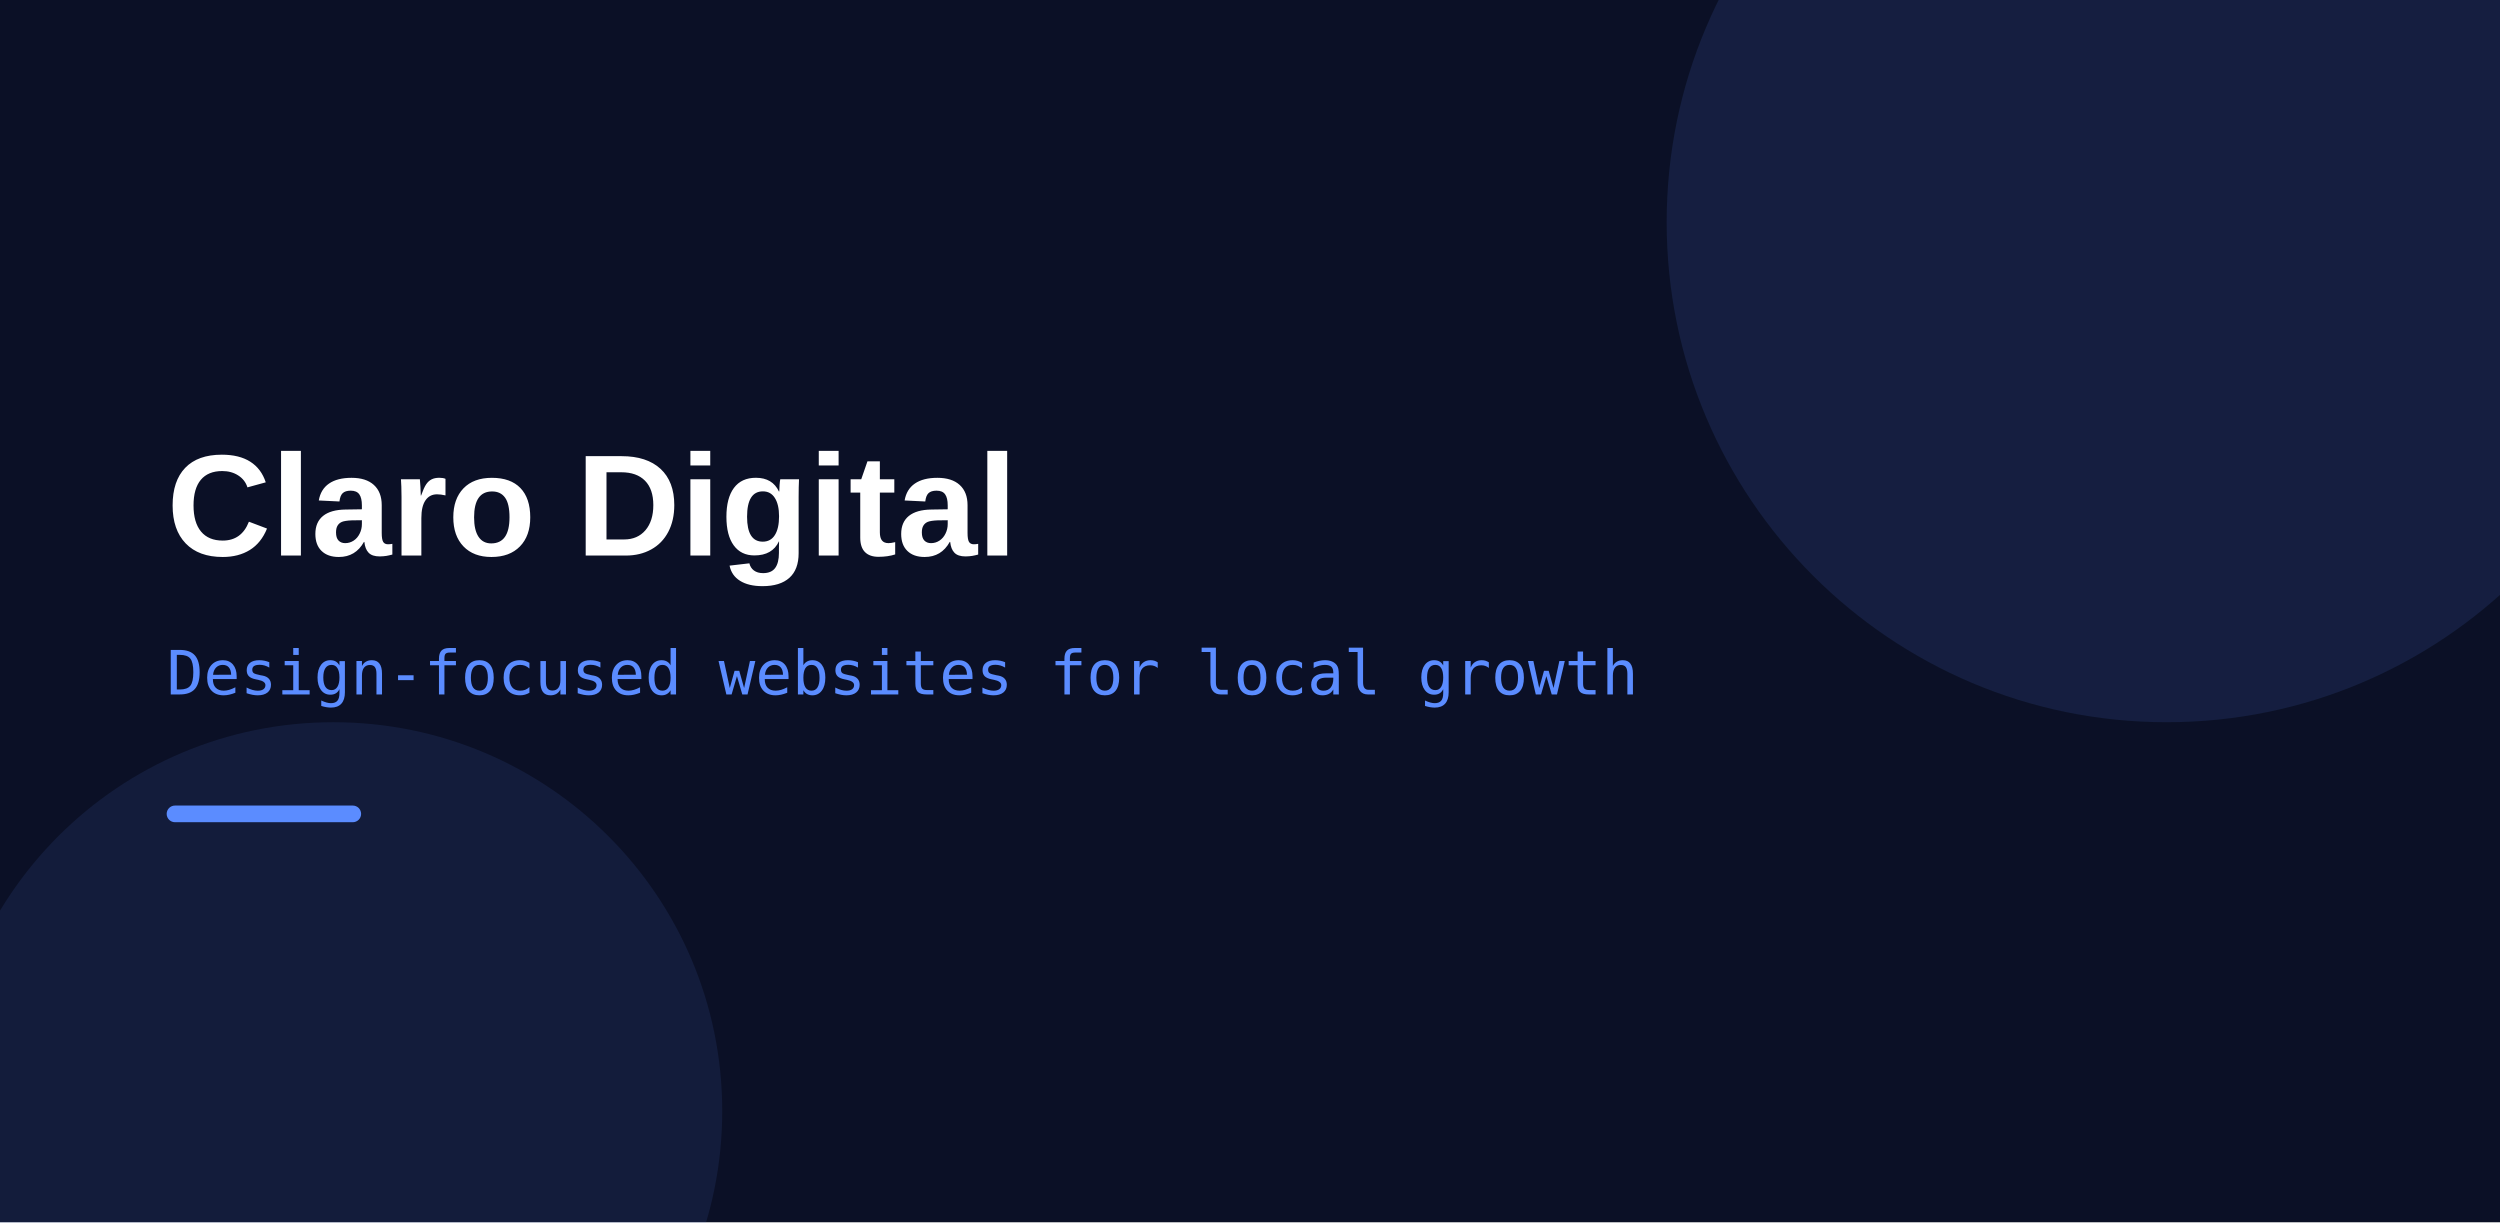
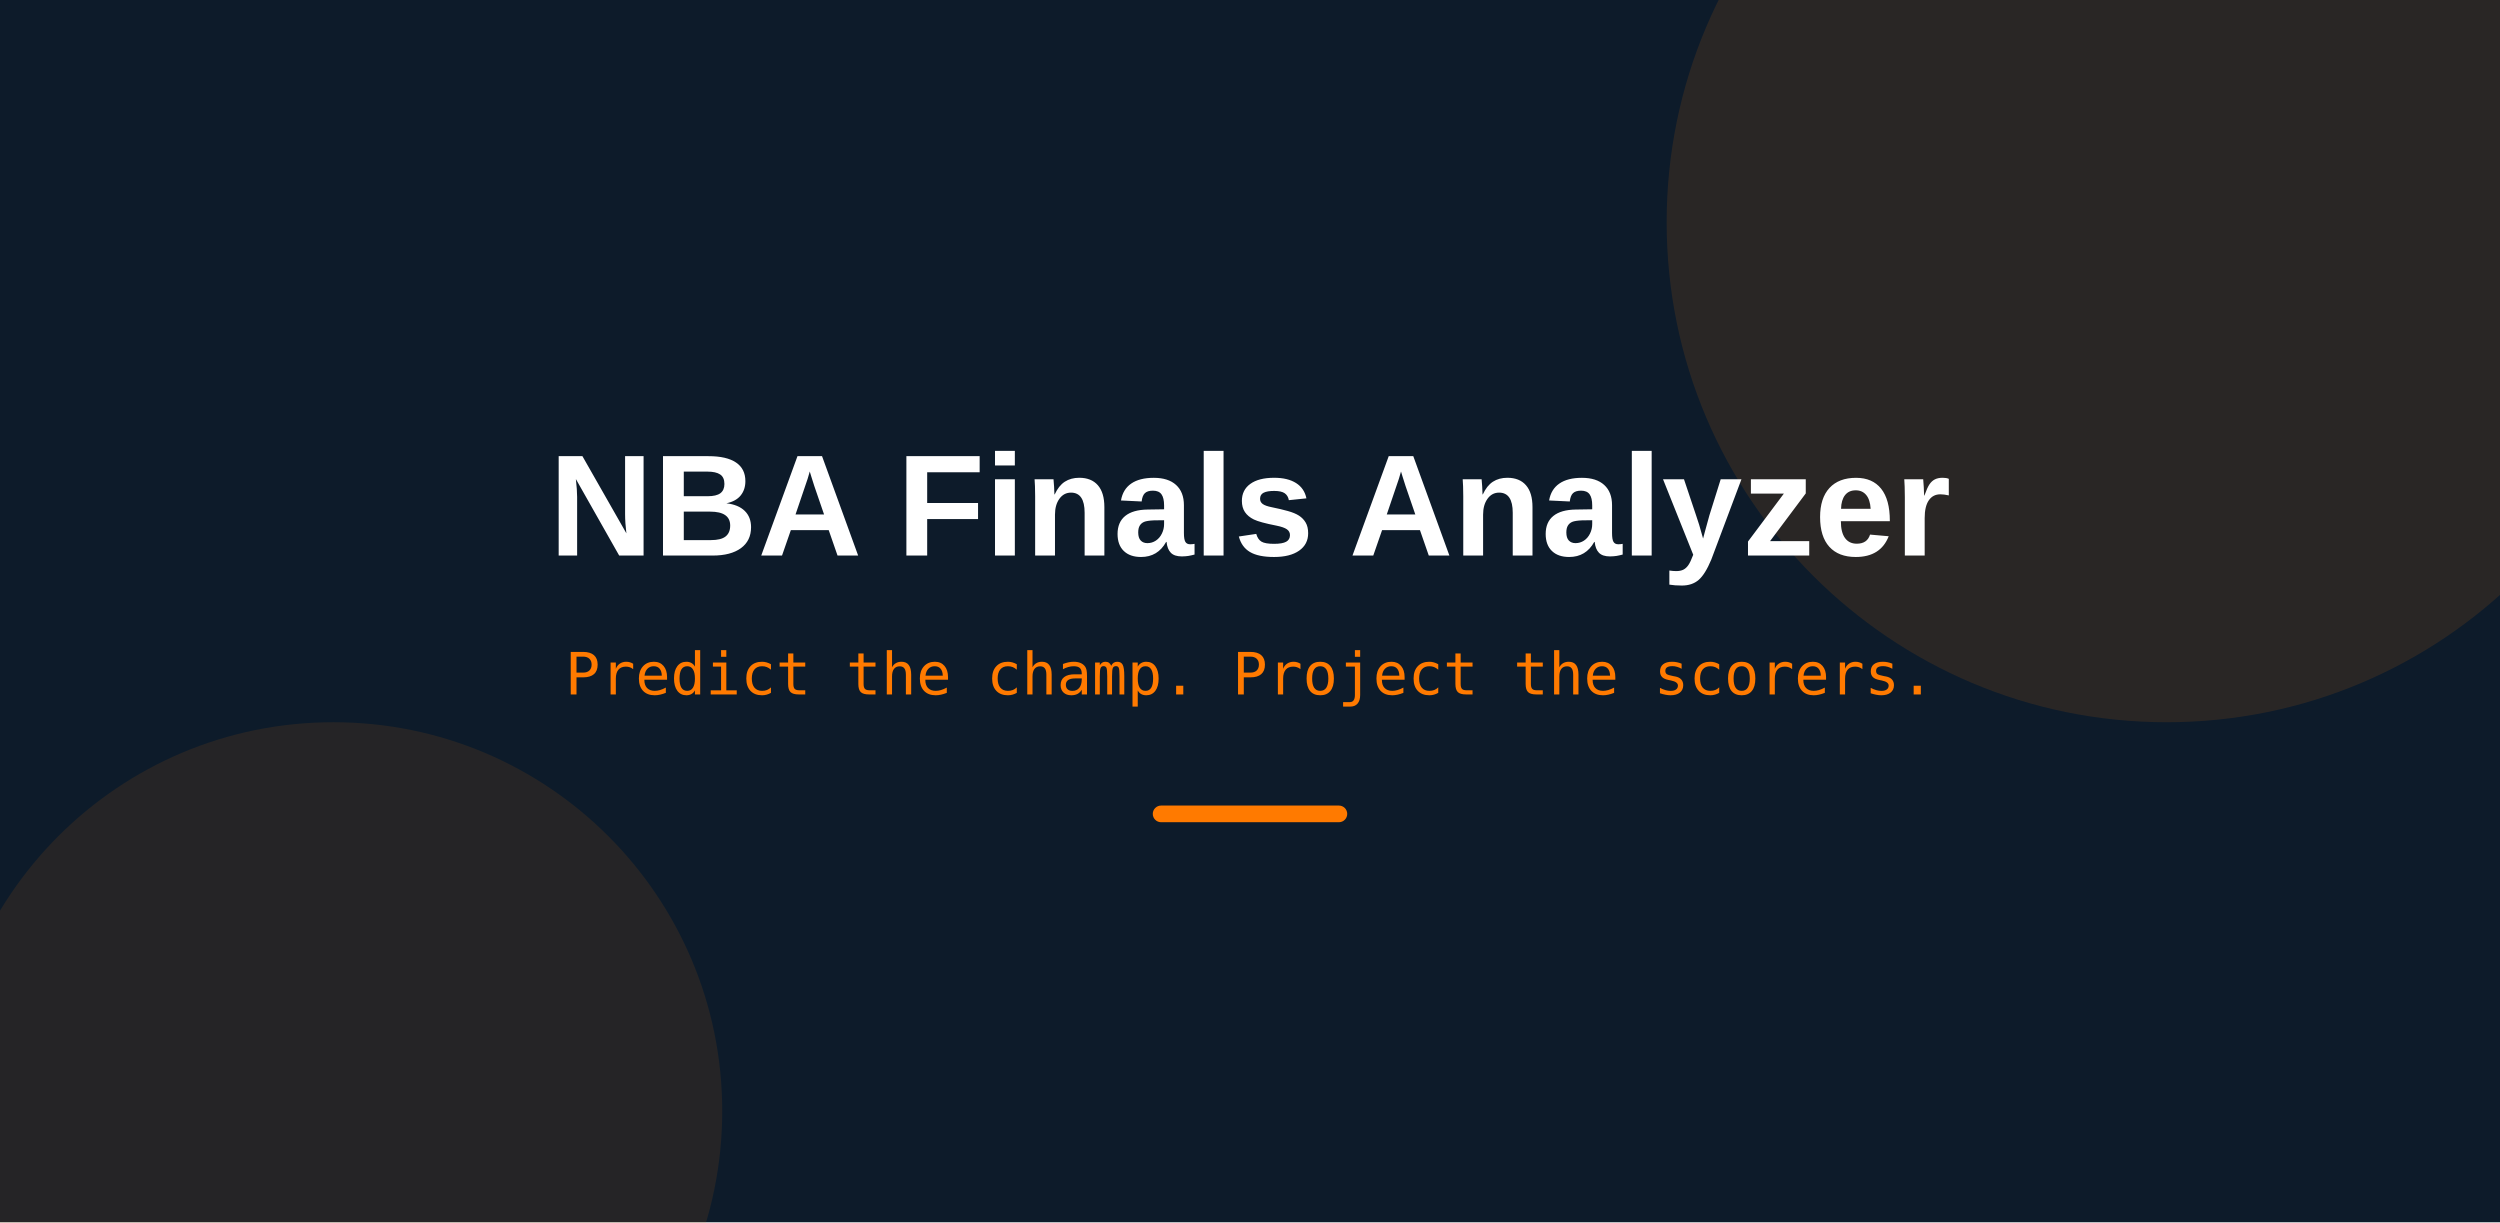
<svg xmlns="http://www.w3.org/2000/svg" width="900" height="440" viewBox="0 0 900 440">
-   <rect width="900" height="440" fill="#0b1026" />
-   <circle cx="780" cy="80" r="180" fill="#5b8cff" opacity="0.12" />
-   <circle cx="120" cy="400" r="140" fill="#5b8cff" opacity="0.10" />
-   <text x="60" y="200" font-family="Arial, sans-serif" font-size="52" font-weight="700" fill="#ffffff">Claro Digital</text>
-   <text x="60" y="250" font-family="monospace" font-size="22" fill="#5b8cff">Design-focused websites for local growth</text>
-   <rect x="60" y="290" width="70" height="6" rx="3" fill="#5b8cff" />
+   <rect width="900" height="440" fill="#0d1b2a" />
+   <circle cx="780" cy="80" r="180" fill="#ff7a00" opacity="0.12" />
+   <circle cx="120" cy="400" r="140" fill="#ff7a00" opacity="0.10" />
+   <text x="450" y="200" text-anchor="middle" font-family="Arial, sans-serif" font-size="52" font-weight="700" fill="#ffffff">NBA Finals Analyzer</text>
+   <text x="450" y="250" text-anchor="middle" font-family="monospace" font-size="21" fill="#ff7a00">Predict the champ. Project the scorers.</text>
+   <rect x="415" y="290" width="70" height="6" rx="3" fill="#ff7a00" />
</svg>
